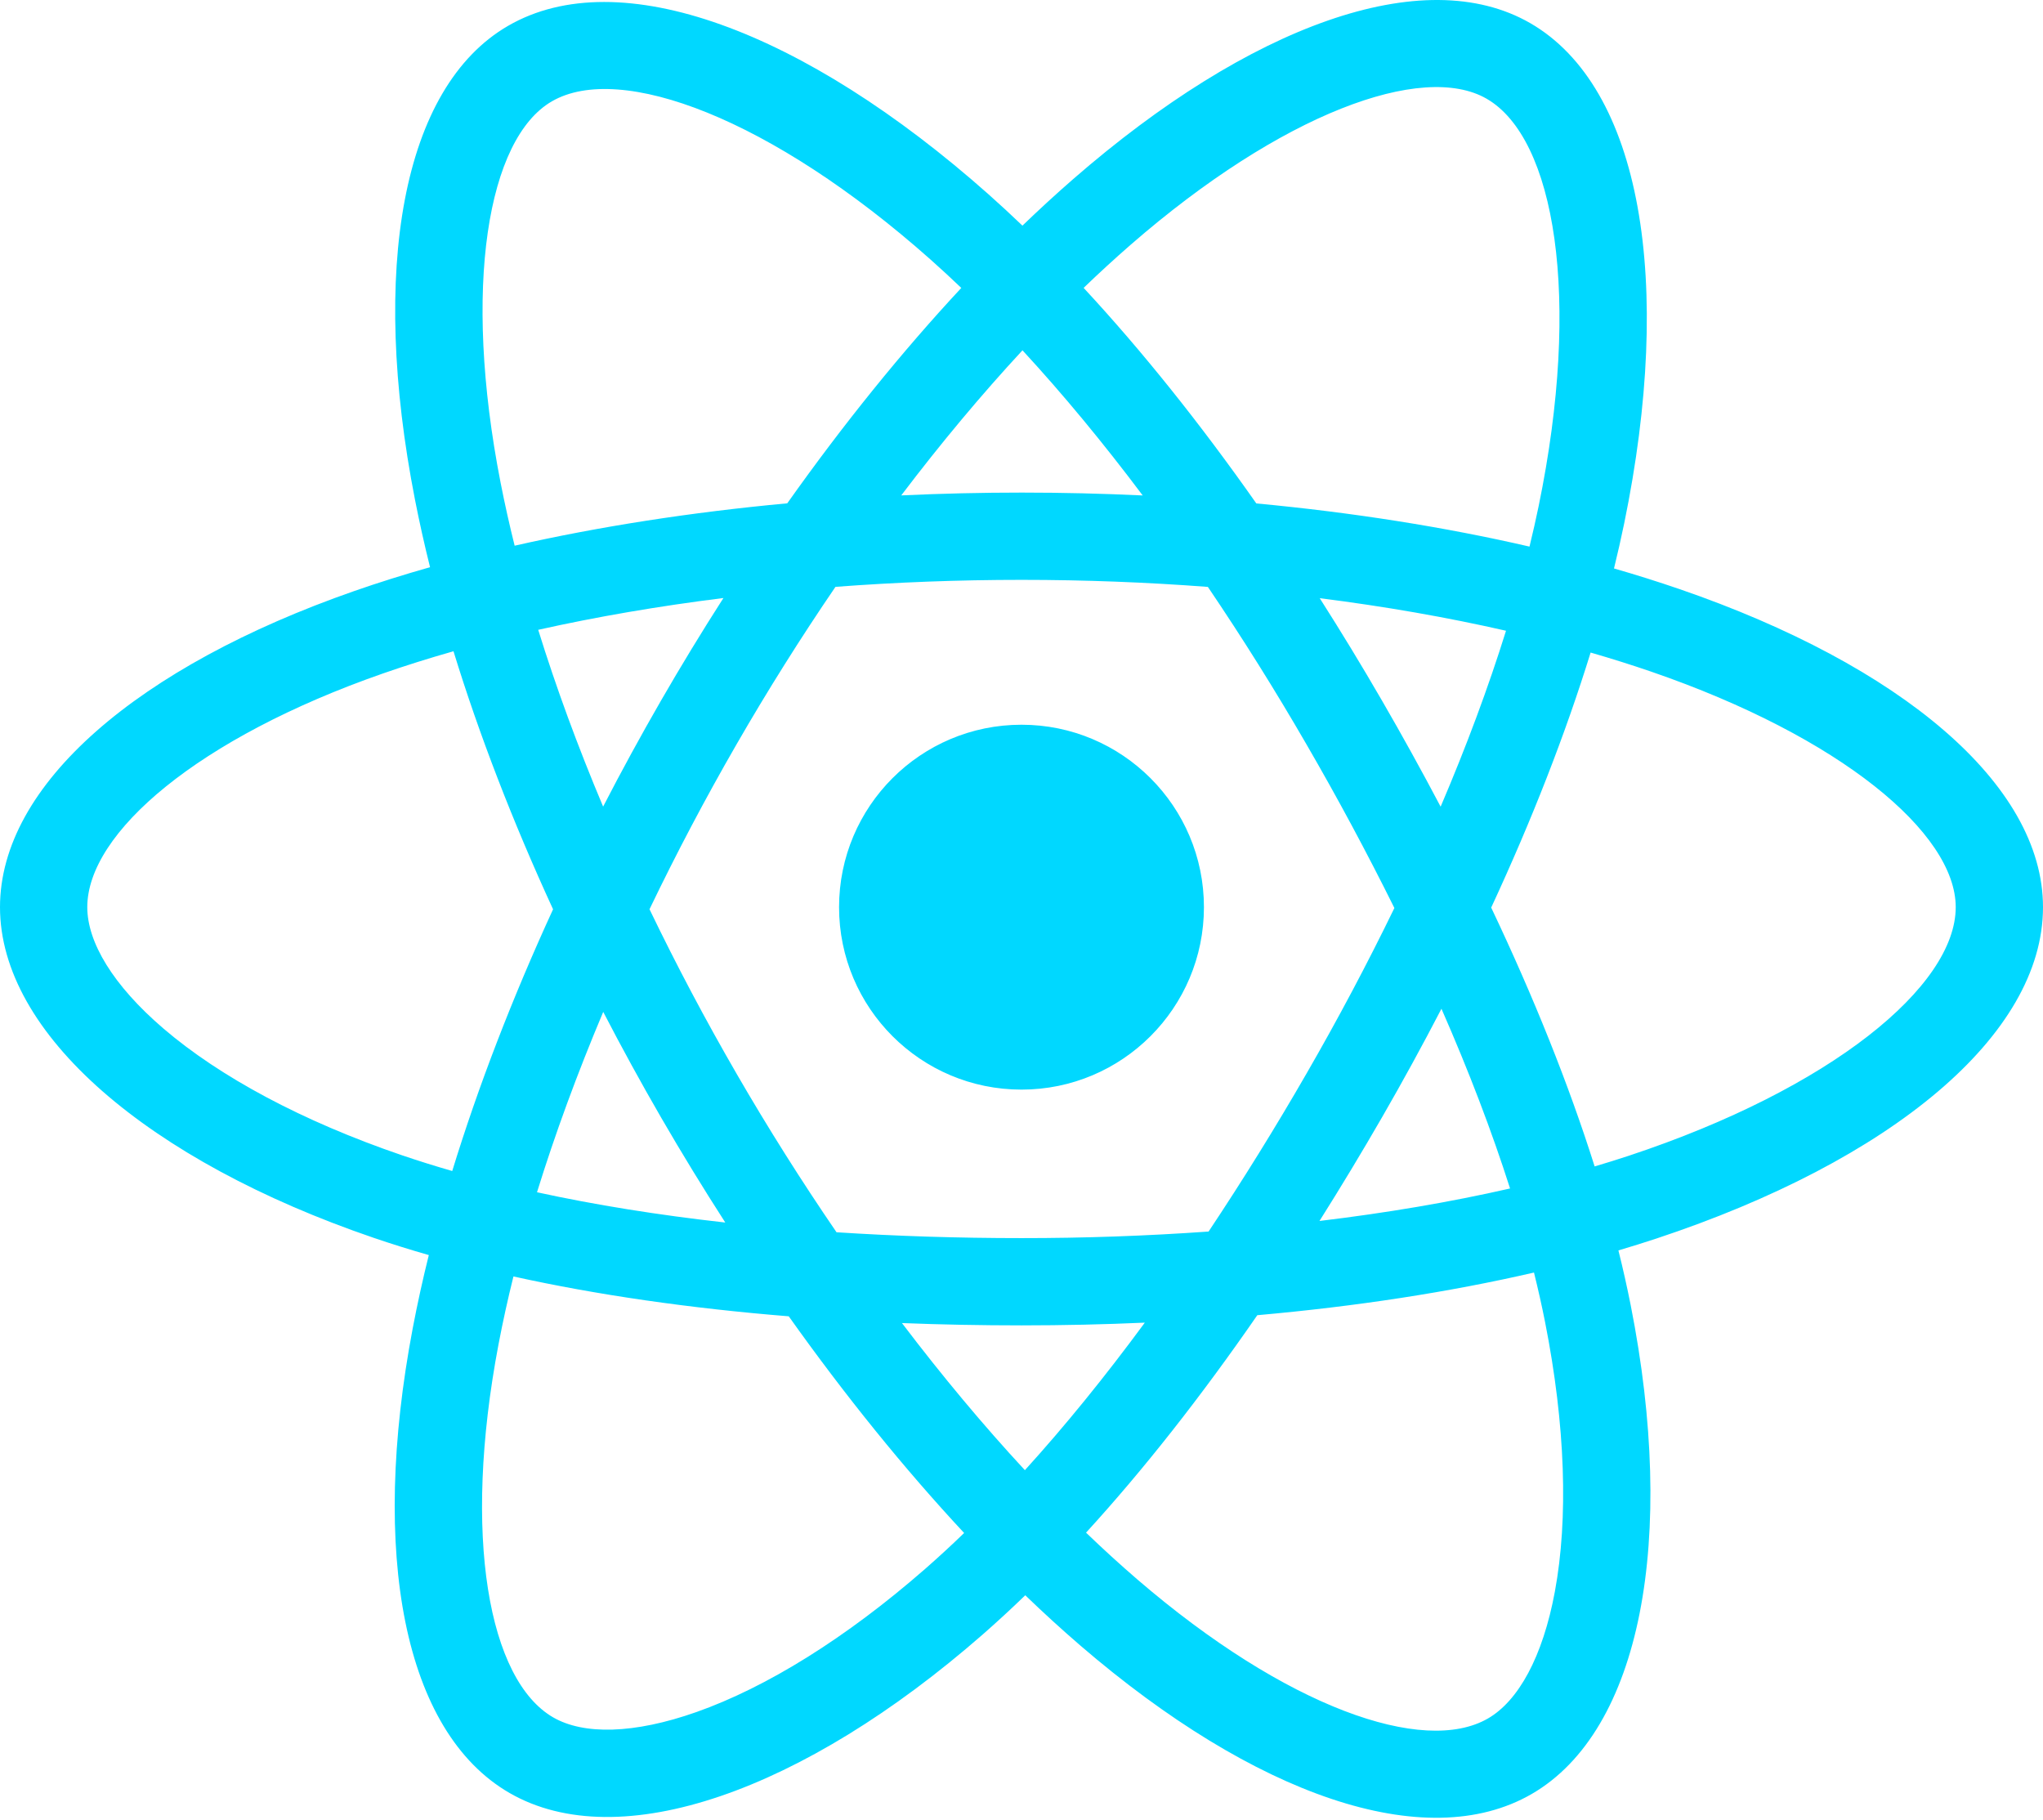
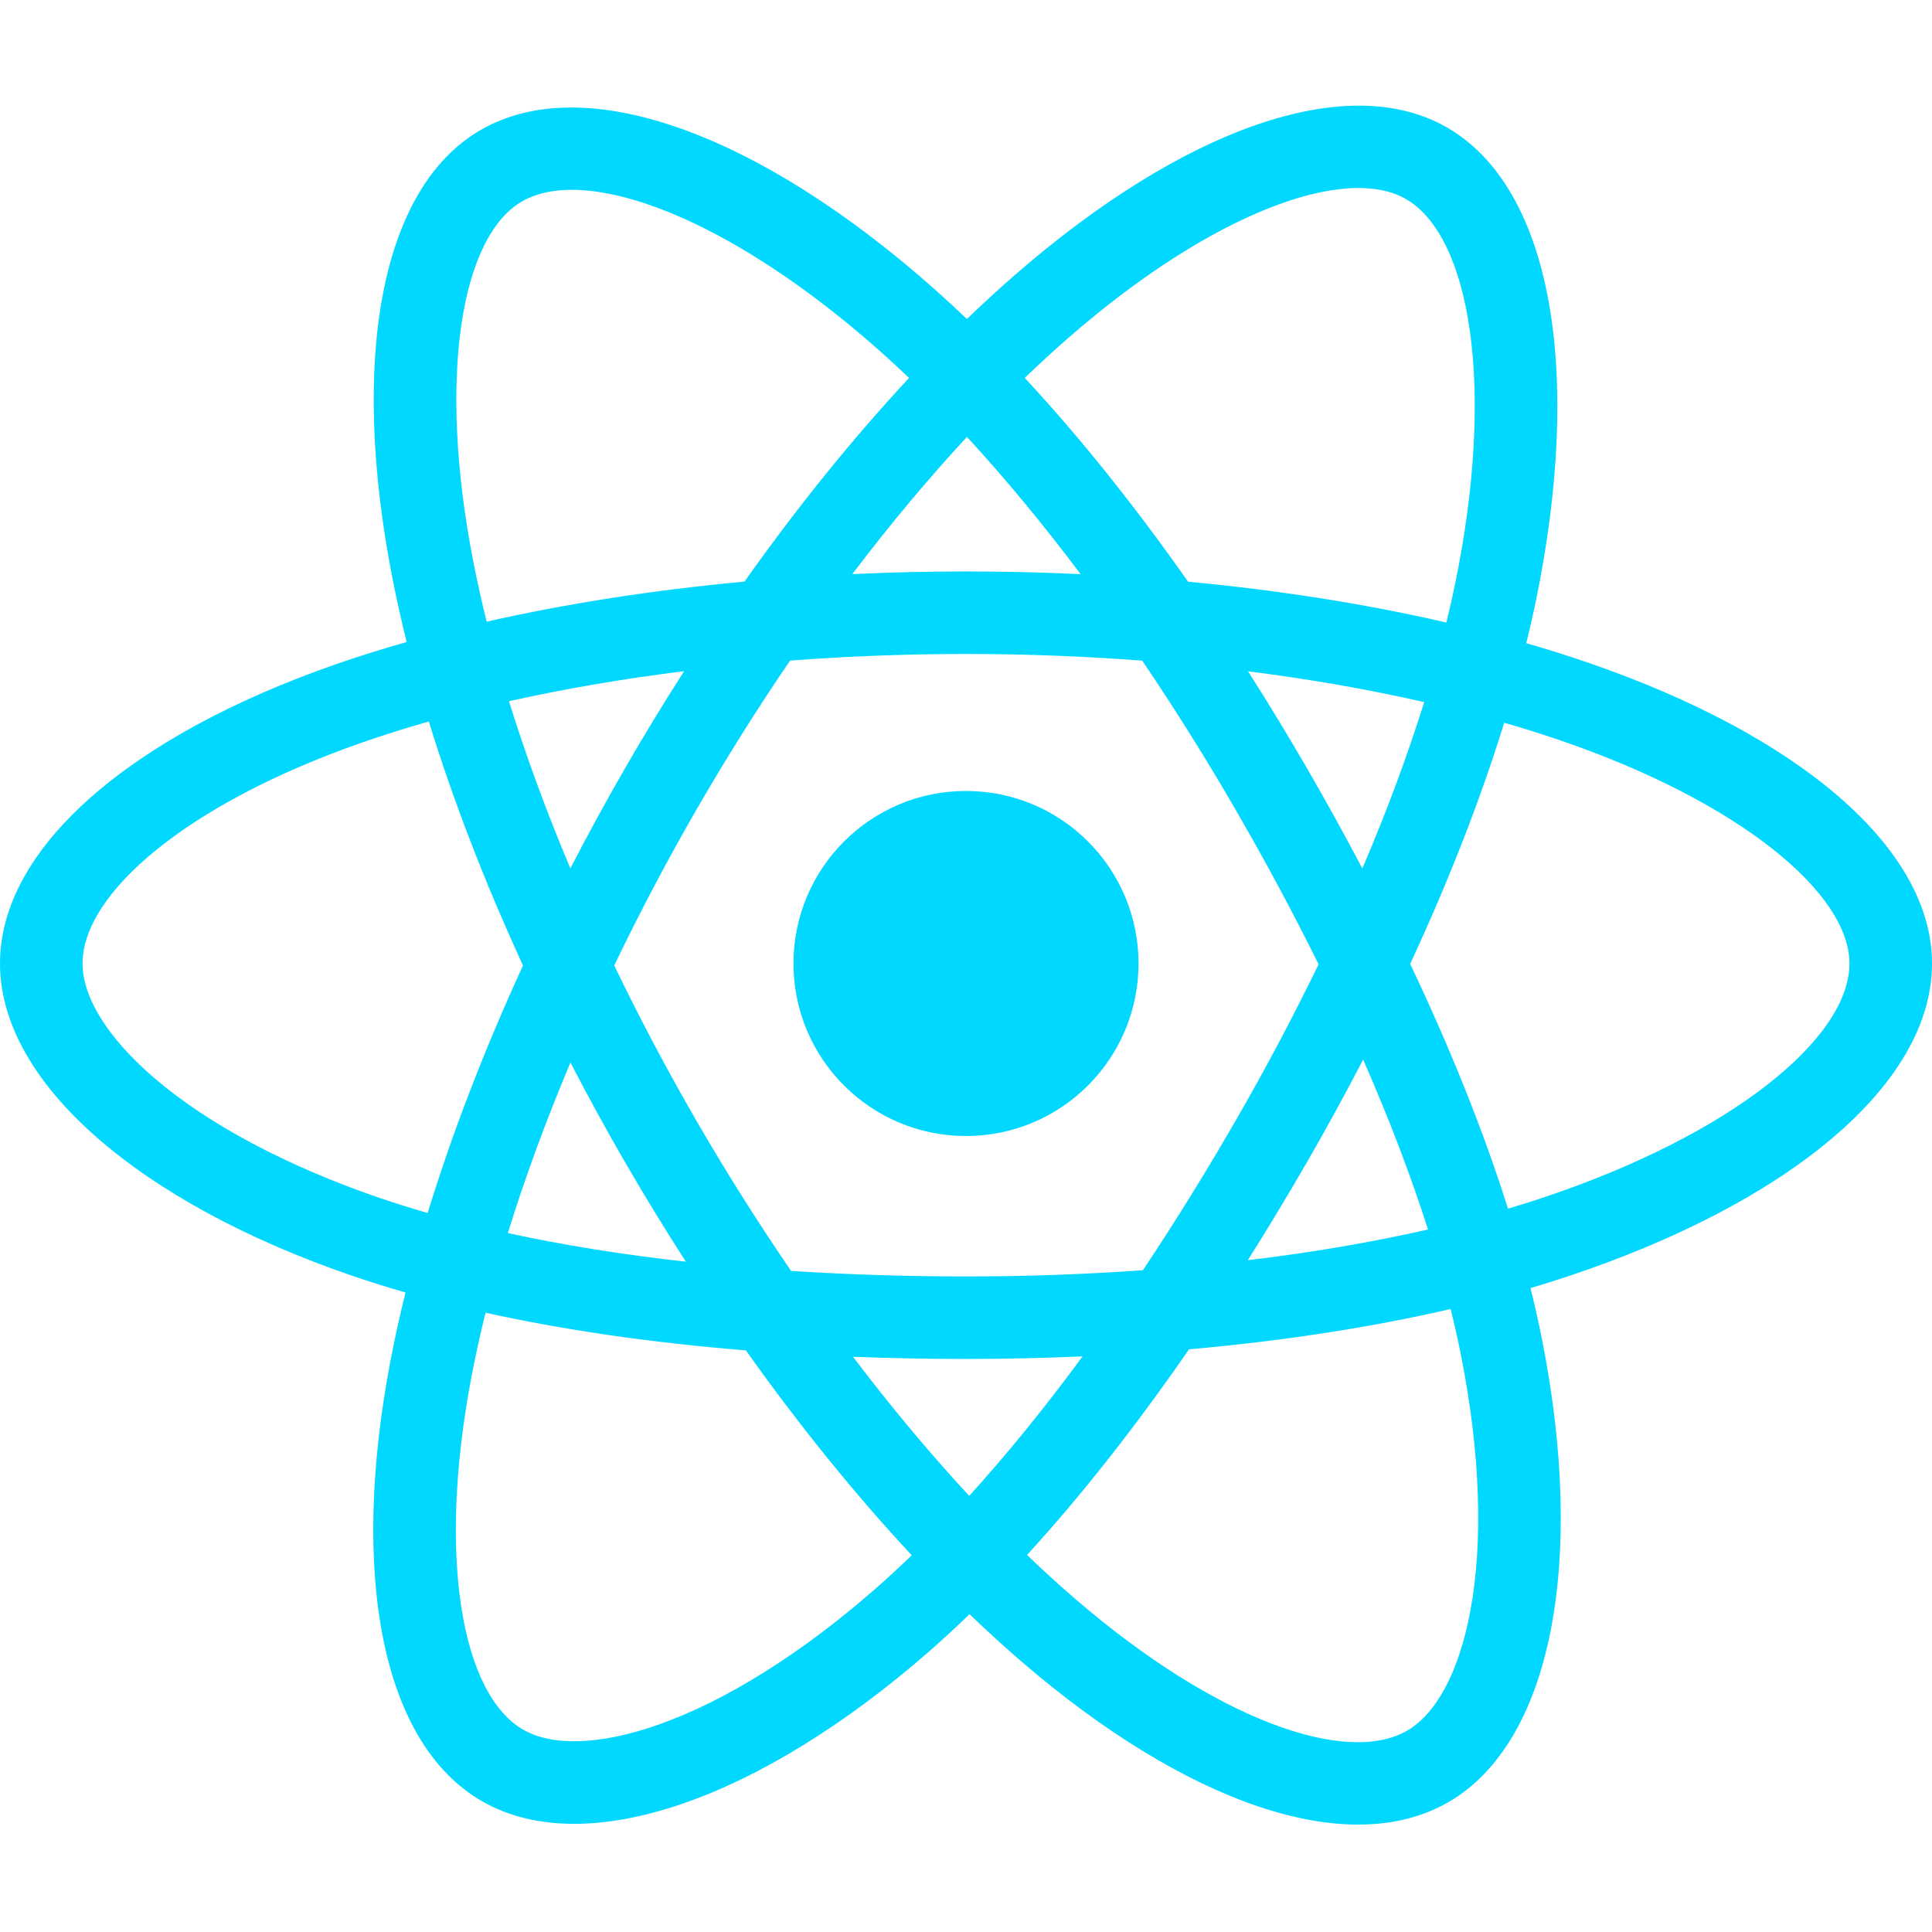
- <svg xmlns="http://www.w3.org/2000/svg" viewBox="0 0 256 228" width="256" height="228" preserveAspectRatio="xMidYMid">
+ <svg xmlns="http://www.w3.org/2000/svg" viewBox="0 0 256 228" width="32" height="32" preserveAspectRatio="xMidYMid">
  <path d="M210.483 73.824a171.49 171.49 0 0 0-8.24-2.597c.465-1.9.893-3.777 1.273-5.621 6.238-30.281 2.16-54.676-11.769-62.708-13.355-7.7-35.196.329-57.254 19.526a171.23 171.23 0 0 0-6.375 5.848 155.866 155.866 0 0 0-4.241-3.917C100.759 3.829 77.587-4.822 63.673 3.233 50.33 10.957 46.379 33.89 51.995 62.588a170.974 170.974 0 0 0 1.892 8.48c-3.28.932-6.445 1.924-9.474 2.98C17.309 83.498 0 98.307 0 113.668c0 15.865 18.582 31.778 46.812 41.427a145.52 145.52 0 0 0 6.921 2.165 167.467 167.467 0 0 0-2.01 9.138c-5.354 28.2-1.173 50.591 12.134 58.266 13.744 7.926 36.812-.22 59.273-19.855a145.567 145.567 0 0 0 5.342-4.923 168.064 168.064 0 0 0 6.92 6.314c21.758 18.722 43.246 26.282 56.54 18.586 13.731-7.949 18.194-32.003 12.4-61.268a145.016 145.016 0 0 0-1.535-6.842c1.62-.48 3.21-.974 4.76-1.488 29.348-9.723 48.443-25.443 48.443-41.52 0-15.417-17.868-30.326-45.517-39.844Zm-6.365 70.984c-1.4.463-2.836.91-4.3 1.345-3.24-10.257-7.612-21.163-12.963-32.432 5.106-11 9.31-21.767 12.459-31.957 2.619.758 5.16 1.557 7.61 2.4 23.69 8.156 38.14 20.213 38.14 29.504 0 9.896-15.606 22.743-40.946 31.14Zm-10.514 20.834c2.562 12.94 2.927 24.64 1.23 33.787-1.524 8.219-4.59 13.698-8.382 15.893-8.067 4.67-25.32-1.4-43.927-17.412a156.726 156.726 0 0 1-6.437-5.87c7.214-7.889 14.423-17.06 21.459-27.246 12.376-1.098 24.068-2.894 34.671-5.345.522 2.107.986 4.173 1.386 6.193ZM87.276 214.515c-7.882 2.783-14.16 2.863-17.955.675-8.075-4.657-11.432-22.636-6.853-46.752a156.923 156.923 0 0 1 1.869-8.499c10.486 2.32 22.093 3.988 34.498 4.994 7.084 9.967 14.501 19.128 21.976 27.15a134.668 134.668 0 0 1-4.877 4.492c-9.933 8.682-19.886 14.842-28.658 17.94ZM50.35 144.747c-12.483-4.267-22.792-9.812-29.858-15.863-6.35-5.437-9.555-10.836-9.555-15.216 0-9.322 13.897-21.212 37.076-29.293 2.813-.98 5.757-1.905 8.812-2.773 3.204 10.42 7.406 21.315 12.477 32.332-5.137 11.18-9.399 22.249-12.634 32.792a134.718 134.718 0 0 1-6.318-1.979Zm12.378-84.26c-4.811-24.587-1.616-43.134 6.425-47.789 8.564-4.958 27.502 2.111 47.463 19.835a144.318 144.318 0 0 1 3.841 3.545c-7.438 7.987-14.787 17.08-21.808 26.988-12.04 1.116-23.565 2.908-34.161 5.309a160.342 160.342 0 0 1-1.76-7.887Zm110.427 27.268a347.8 347.8 0 0 0-7.785-12.803c8.168 1.033 15.994 2.404 23.343 4.08-2.206 7.072-4.956 14.465-8.193 22.045a381.151 381.151 0 0 0-7.365-13.322Zm-45.032-43.861c5.044 5.465 10.096 11.566 15.065 18.186a322.04 322.04 0 0 0-30.257-.006c4.974-6.559 10.069-12.652 15.192-18.18ZM82.802 87.83a323.167 323.167 0 0 0-7.227 13.238c-3.184-7.553-5.909-14.98-8.134-22.152 7.304-1.634 15.093-2.97 23.209-3.984a321.524 321.524 0 0 0-7.848 12.897Zm8.081 65.352c-8.385-.936-16.291-2.203-23.593-3.793 2.26-7.3 5.045-14.885 8.298-22.6a321.187 321.187 0 0 0 7.257 13.246c2.594 4.48 5.28 8.868 8.038 13.147Zm37.542 31.03c-5.184-5.592-10.354-11.779-15.403-18.433 4.902.192 9.899.29 14.978.29 5.218 0 10.376-.117 15.453-.343-4.985 6.774-10.018 12.97-15.028 18.486Zm52.198-57.817c3.422 7.8 6.306 15.345 8.596 22.52-7.422 1.694-15.436 3.058-23.88 4.071a382.417 382.417 0 0 0 7.859-13.026 347.403 347.403 0 0 0 7.425-13.565Zm-16.898 8.101a358.557 358.557 0 0 1-12.281 19.815 329.4 329.4 0 0 1-23.444.823c-7.967 0-15.716-.248-23.178-.732a310.202 310.202 0 0 1-12.513-19.846h.001a307.41 307.41 0 0 1-10.923-20.627 310.278 310.278 0 0 1 10.89-20.637l-.001.001a307.318 307.318 0 0 1 12.413-19.761c7.613-.576 15.42-.876 23.31-.876H128c7.926 0 15.743.303 23.354.883a329.357 329.357 0 0 1 12.335 19.695 358.489 358.489 0 0 1 11.036 20.54 329.472 329.472 0 0 1-11 20.722Zm22.56-122.124c8.572 4.944 11.906 24.881 6.52 51.026-.344 1.668-.73 3.367-1.15 5.09-10.622-2.452-22.155-4.275-34.23-5.408-7.034-10.017-14.323-19.124-21.64-27.008a160.789 160.789 0 0 1 5.888-5.4c18.9-16.447 36.564-22.941 44.612-18.3ZM128 90.808c12.625 0 22.86 10.235 22.86 22.86s-10.235 22.86-22.86 22.86-22.86-10.235-22.86-22.86 10.235-22.86 22.86-22.86Z" fill="#00D8FF" />
</svg>
